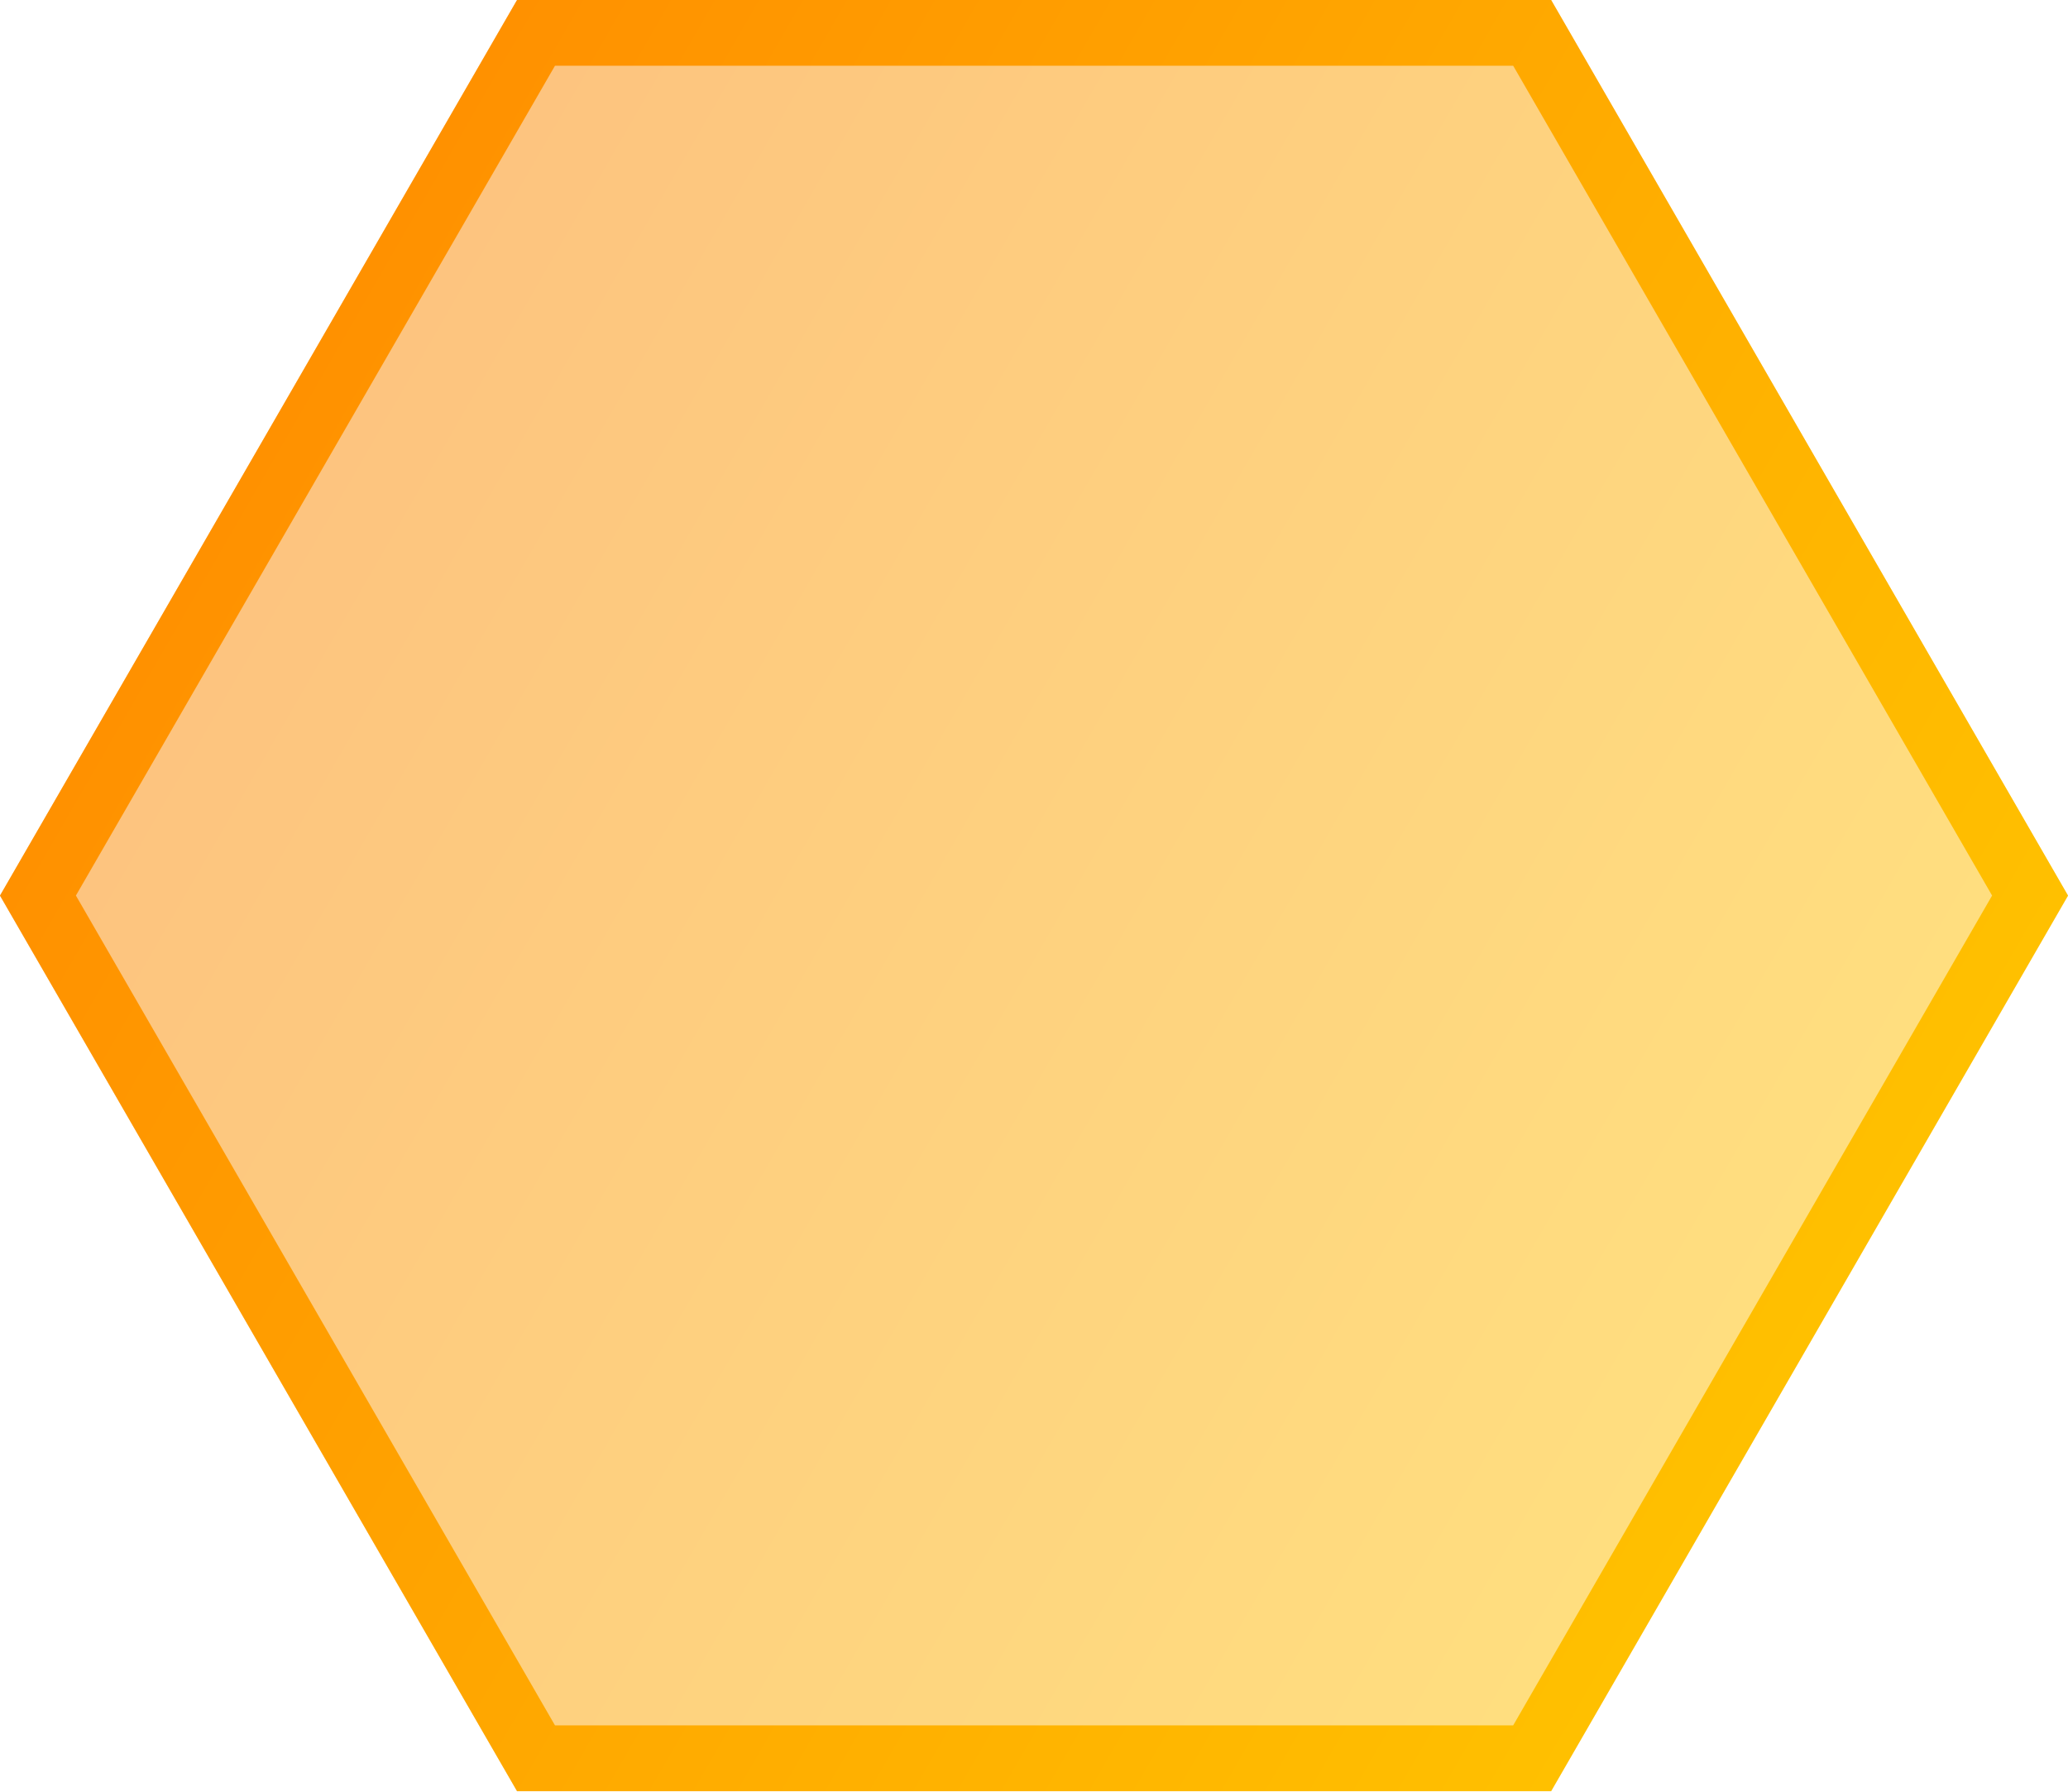
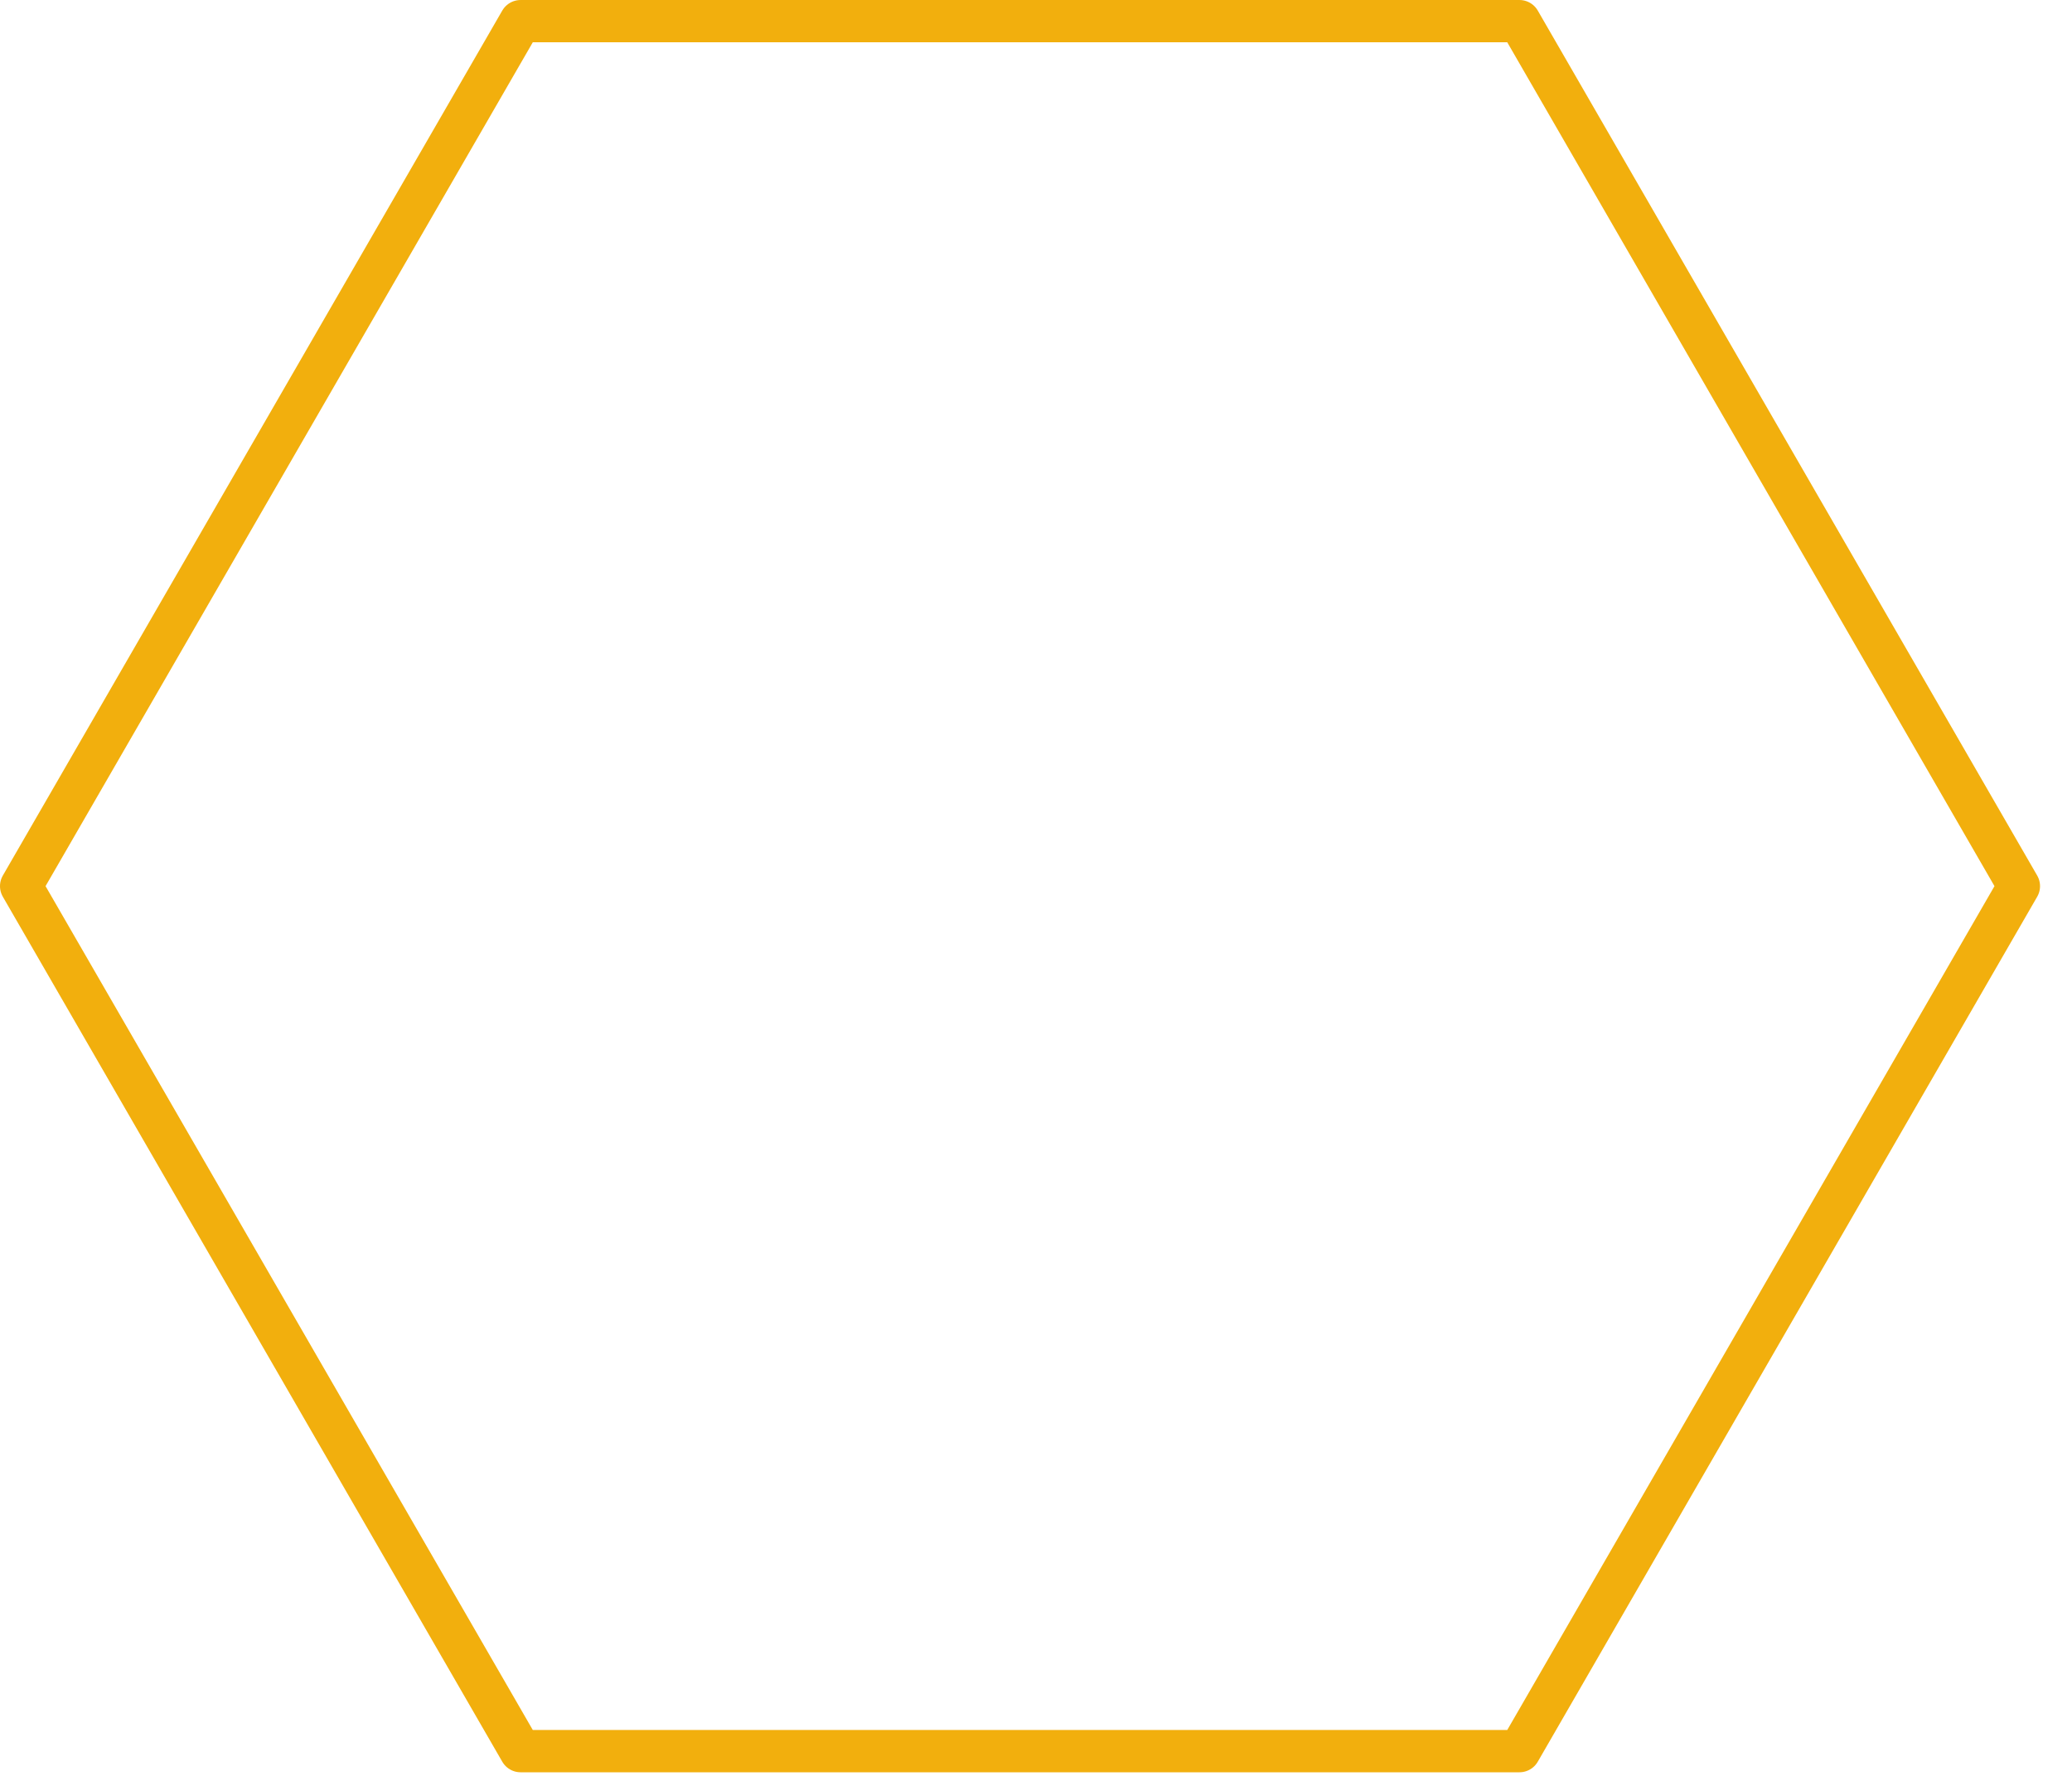
- <svg xmlns="http://www.w3.org/2000/svg" viewBox="0 0 125.87 109.01">
-   <defs>
-     <style>.cls-1{fill:url(#linear-gradient);}.cls-2{fill:url(#linear-gradient-2);}</style>
-     <linearGradient id="linear-gradient" x1="-48.3" y1="30.47" x2="60.71" y2="30.47" gradientTransform="translate(72.8 25.02) rotate(30)" gradientUnits="userSpaceOnUse">
-       <stop offset="0" stop-color="#fdc37f" />
-       <stop offset="1" stop-color="#ffdf7f" />
-     </linearGradient>
-     <linearGradient id="linear-gradient-2" x1="15.73" y1="27.25" x2="110.14" y2="81.76" gradientUnits="userSpaceOnUse">
-       <stop offset="0" stop-color="#ff9100" />
-       <stop offset="1" stop-color="#ffc000" />
-     </linearGradient>
-   </defs>
-   <g id="Layer_2" data-name="Layer 2">
-     <g id="Layer_1-2" data-name="Layer 1">
-       <polygon class="cls-1" points="94.41 109.01 125.87 54.51 94.41 0 31.47 0 0 54.51 31.47 109.01 94.41 109.01" />
-       <path class="cls-2" d="M33.78,4H92.1l29.15,50.5L92.1,105H33.78L4.62,54.5,33.78,4M31.47,0,0,54.5,31.47,109H94.41L125.87,54.5,94.41,0Z" />
+ <svg xmlns="http://www.w3.org/2000/svg" width="100%" height="100%" viewBox="0 0 49 42" version="1.1" xml:space="preserve" style="fill-rule:evenodd;clip-rule:evenodd;stroke-linecap:round;stroke-linejoin:round;stroke-miterlimit:1.5;">
+   <g transform="matrix(1,0,0,1,-765.306,-81.8832)">
+     <g transform="matrix(-5.1027e-17,0.277778,-0.277778,-5.1027e-17,842.359,19.3322)">
+       <path d="M300.63,105.512L374.276,148.031L374.276,233.071L300.63,275.591L226.984,233.071L226.984,148.031L300.63,105.512Z" style="fill:none;stroke:rgb(242,175,13);stroke-width:3.6px;" />
    </g>
  </g>
</svg>
